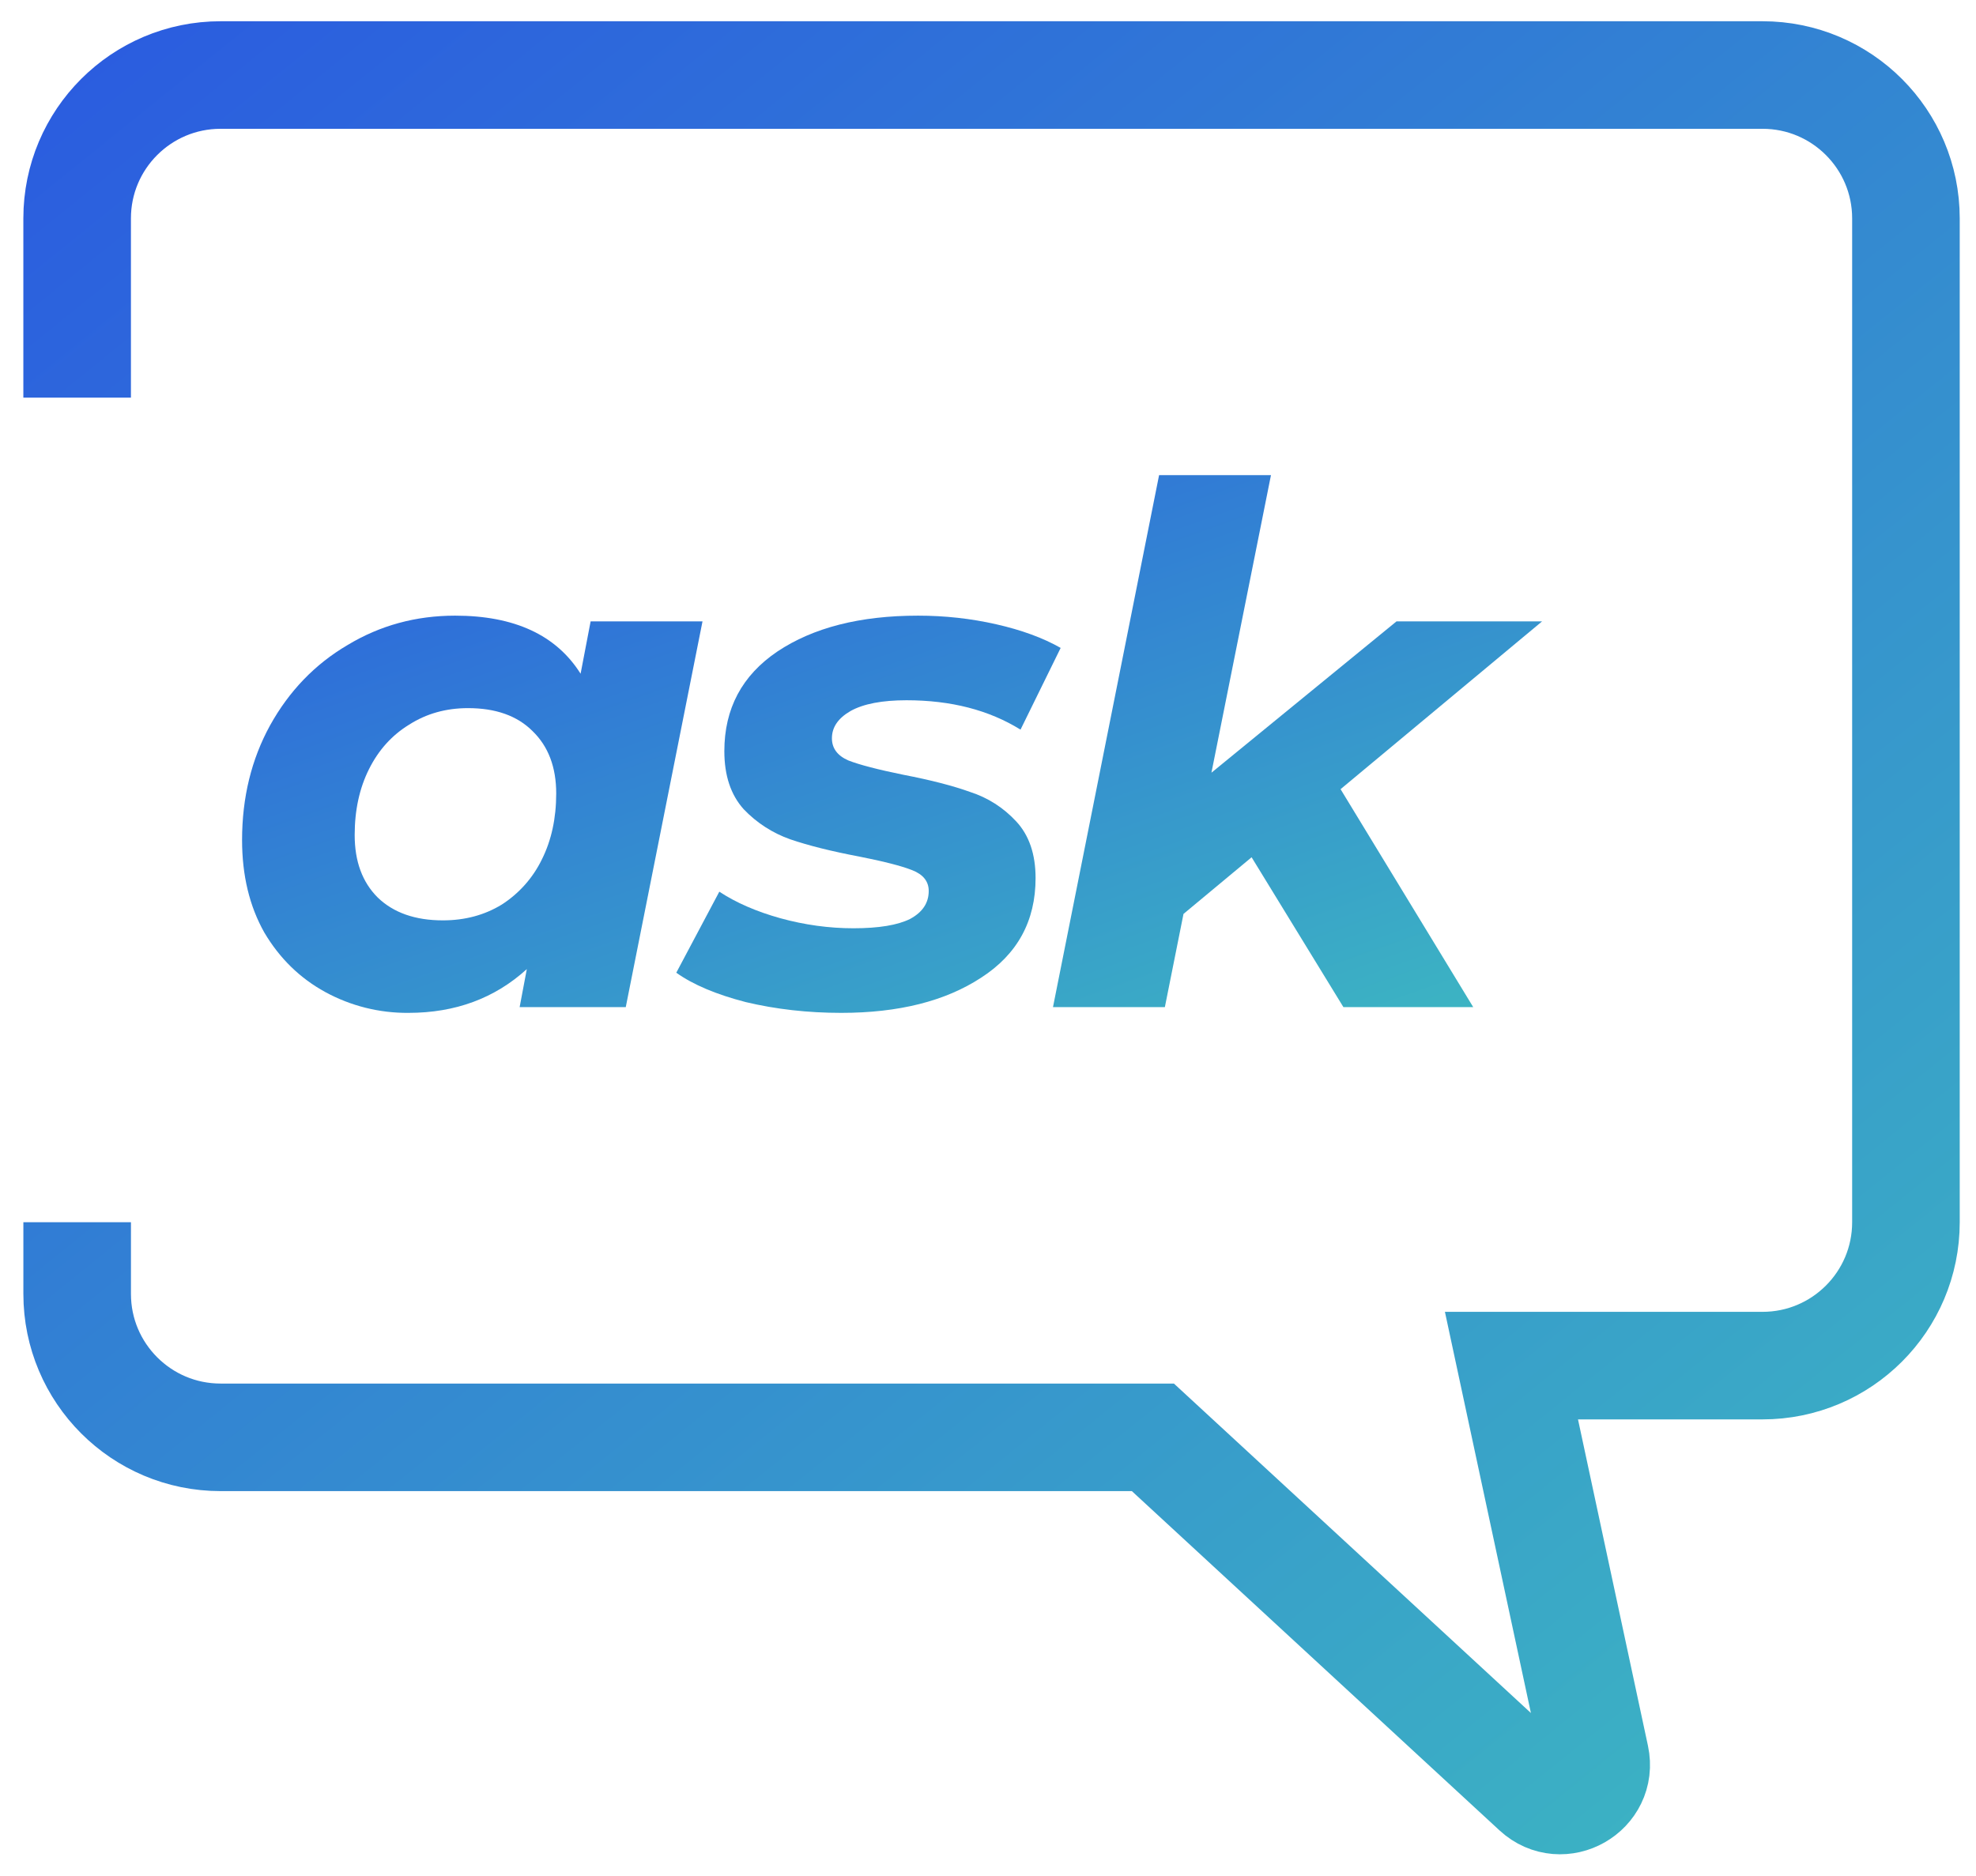
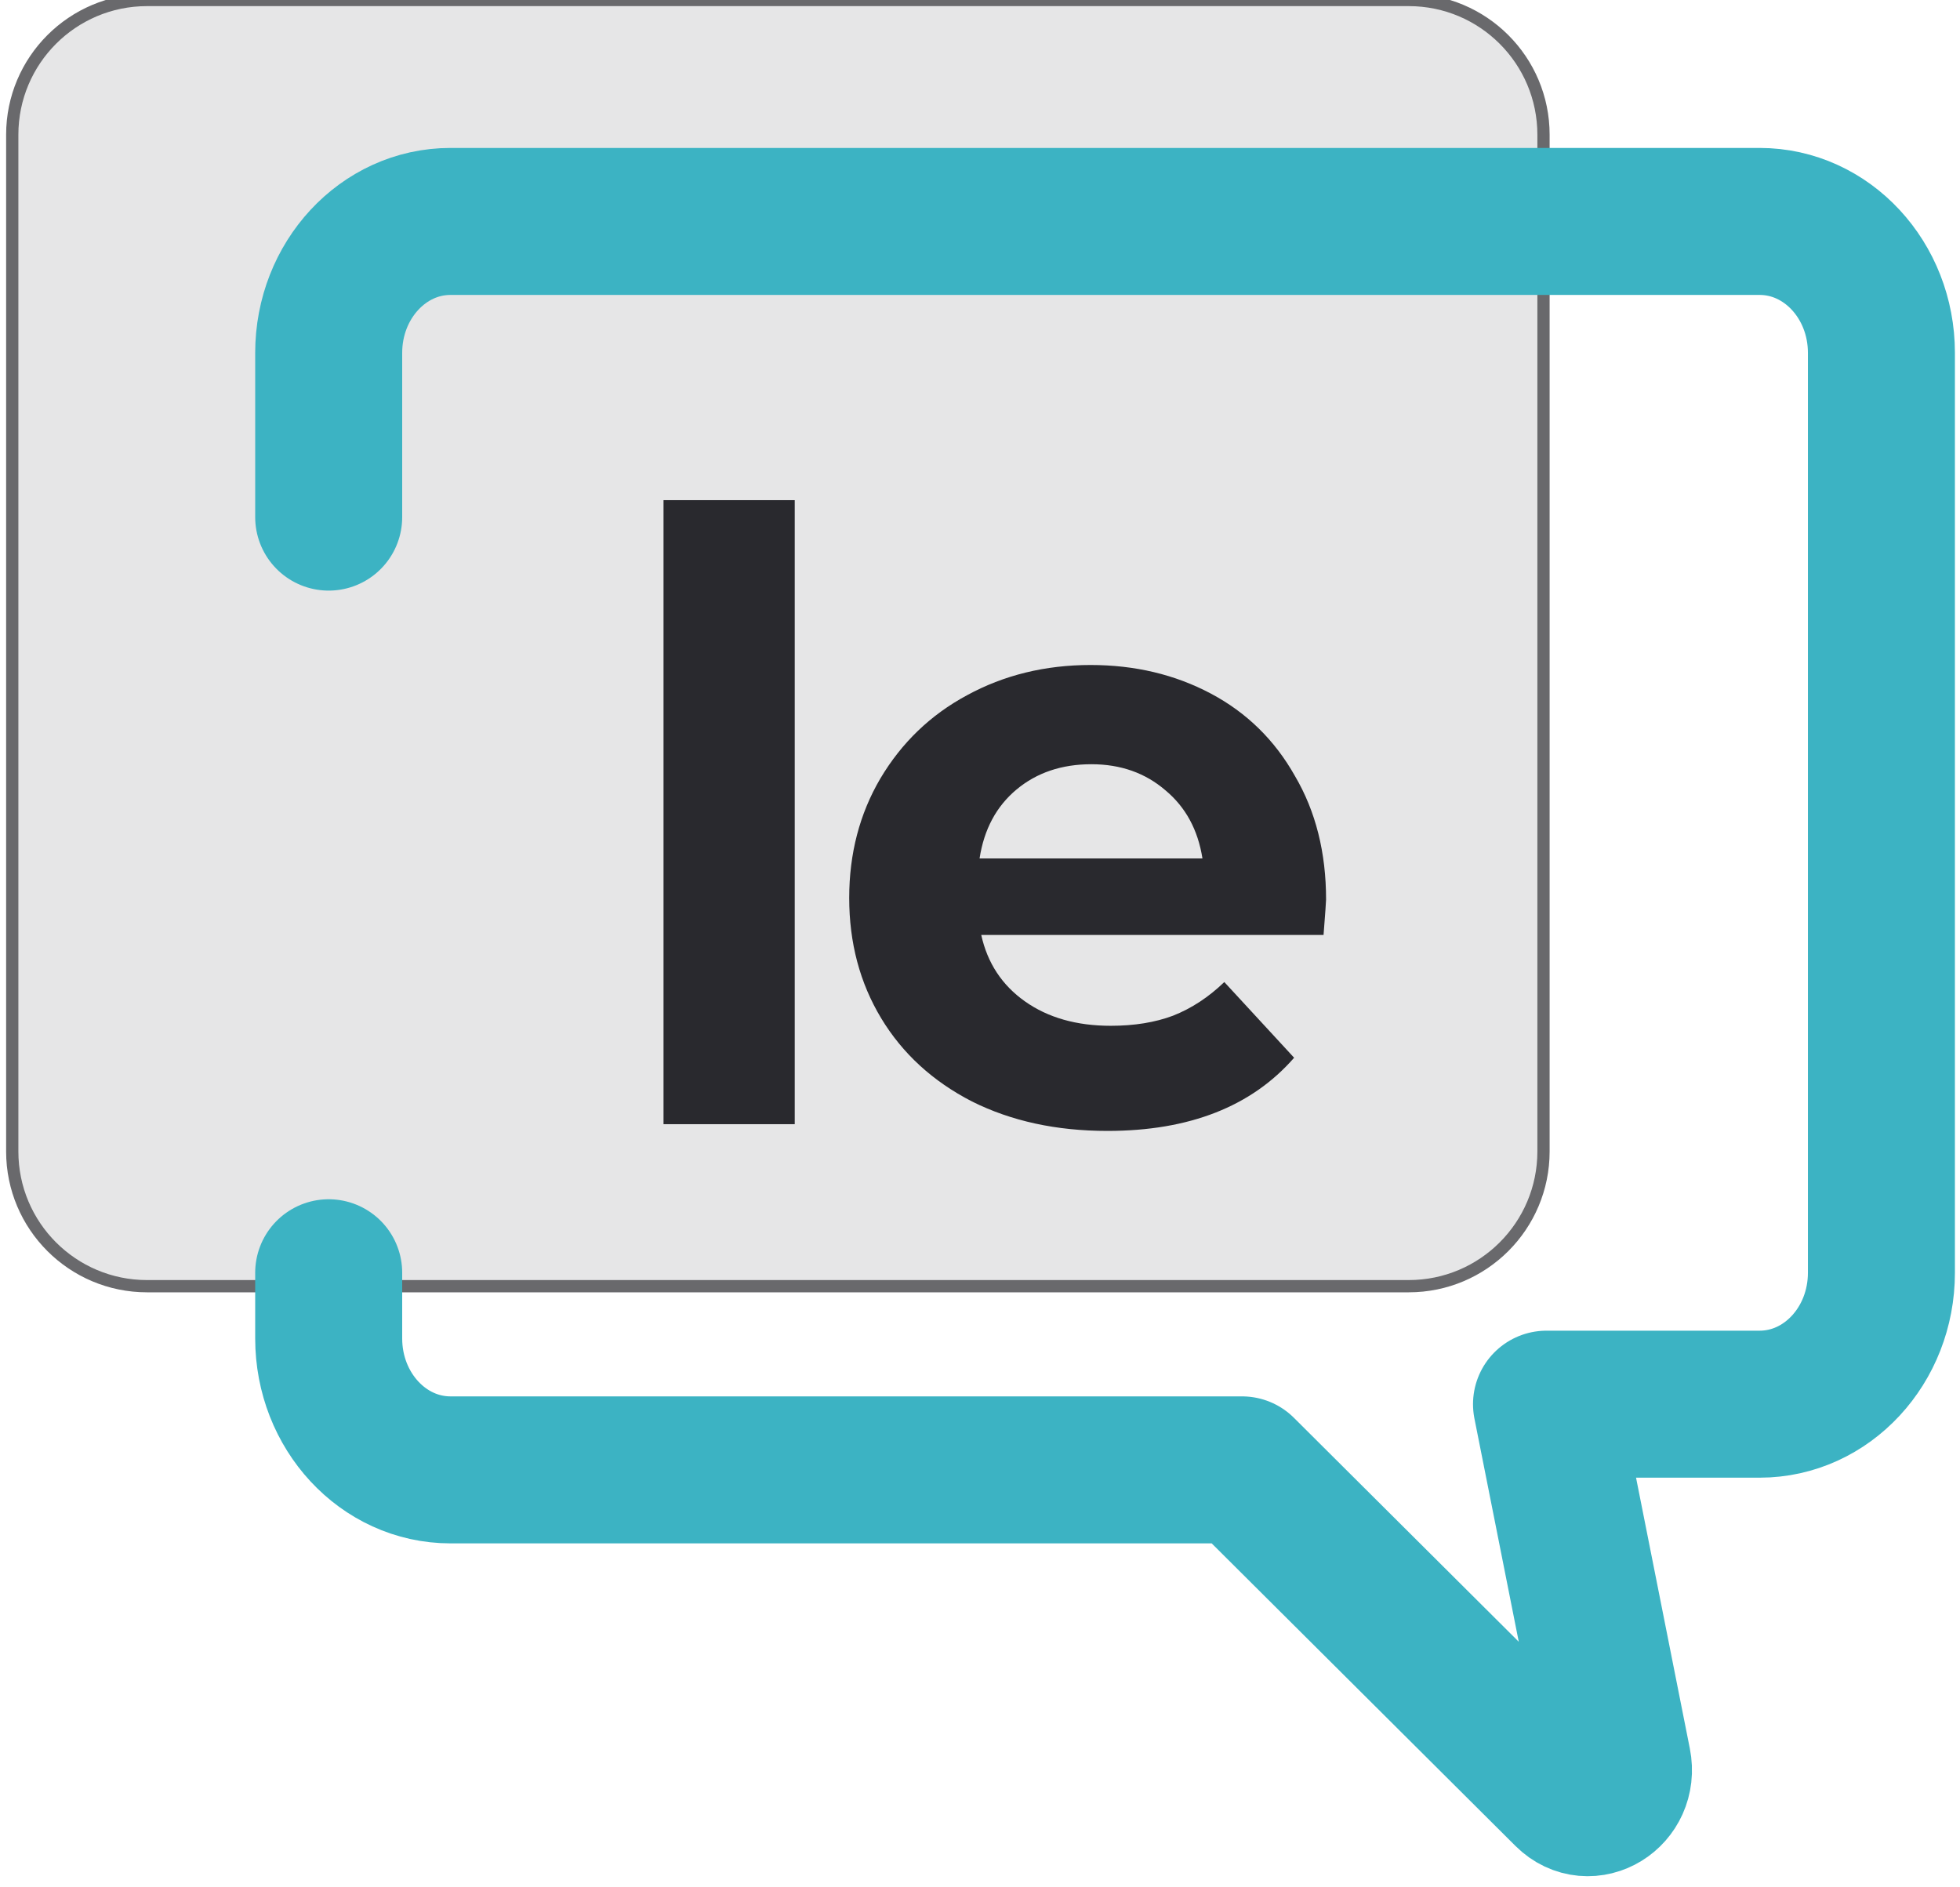
- <svg xmlns="http://www.w3.org/2000/svg" width="79" height="75" viewBox="0 0 79 75" fill="none">
-   <path d="M3.084 15.902V8.734A5.734 5.734 0 018.82 3h61.644a5.734 5.734 0 015.735 5.734v40.141a5.734 5.734 0 01-5.735 5.734H60.428l3.354 15.651c.293 1.368-1.346 2.303-2.374 1.354L46.092 57.477H8.82a5.734 5.734 0 01-5.735-5.735v-2.867" stroke="url(#prefix__paint3_linear)" stroke-width="4.301" />
-   <path d="M28.086 24.848l-3.068 15.425h-4.243l.287-1.52c-1.281 1.167-2.858 1.75-4.731 1.75a6.816 6.816 0 01-3.326-.832c-1.013-.554-1.826-1.347-2.437-2.38-.593-1.05-.89-2.284-.89-3.698 0-1.701.374-3.23 1.12-4.588.764-1.376 1.796-2.446 3.096-3.21 1.3-.785 2.733-1.176 4.3-1.176 2.37 0 4.043.774 5.018 2.322l.401-2.093h4.473zM17.707 36.804c.88 0 1.663-.21 2.351-.63a4.462 4.462 0 001.606-1.807c.382-.764.573-1.644.573-2.638 0-1.051-.315-1.883-.946-2.494-.612-.612-1.472-.918-2.58-.918-.88 0-1.663.22-2.352.66-.688.42-1.223 1.013-1.605 1.777-.383.765-.574 1.644-.574 2.638 0 1.052.306 1.883.918 2.495.63.611 1.5.917 2.609.917z" fill="url(#prefix__paint0_linear)" />
-   <path d="M33.632 40.503c-1.338 0-2.609-.144-3.813-.43-1.185-.306-2.112-.698-2.781-1.176l1.72-3.24c.669.44 1.481.794 2.437 1.061.975.268 1.95.402 2.925.402 1.013 0 1.768-.125 2.265-.373.497-.268.745-.64.745-1.118 0-.383-.22-.66-.66-.832-.439-.172-1.146-.353-2.12-.545-1.11-.21-2.027-.44-2.753-.688a4.751 4.751 0 01-1.864-1.204c-.516-.573-.774-1.348-.774-2.322 0-1.702.707-3.03 2.122-3.986 1.433-.956 3.306-1.433 5.62-1.433 1.07 0 2.111.114 3.124.344 1.014.23 1.874.544 2.58.946L40.8 29.177c-1.261-.783-2.78-1.175-4.559-1.175-.974 0-1.72.143-2.236.43-.497.287-.745.65-.745 1.09 0 .401.22.697.659.888.44.172 1.175.364 2.208.574 1.09.21 1.978.44 2.666.688.707.23 1.32.621 1.835 1.175.516.555.774 1.31.774 2.266 0 1.72-.726 3.048-2.179 3.985-1.433.937-3.297 1.405-5.59 1.405z" fill="url(#prefix__paint1_linear)" />
-   <path d="M53.595 31.557l5.304 8.716h-5.19l-3.67-5.992-2.723 2.265-.745 3.727h-4.473L46.34 19h4.473l-2.38 11.899 7.398-6.05h5.82l-8.057 6.71z" fill="url(#prefix__paint2_linear)" />
-   <defs>
-     <linearGradient id="prefix__paint0_linear" x1="9.679" y1="18.999" x2="21.758" y2="53.111" gradientUnits="userSpaceOnUse">
-       <stop stop-color="#2B5DDF" />
-       <stop offset="1" stop-color="#3CB3C3" />
-     </linearGradient>
-     <linearGradient id="prefix__paint1_linear" x1="9.679" y1="18.999" x2="21.758" y2="53.111" gradientUnits="userSpaceOnUse">
-       <stop stop-color="#2B5DDF" />
-       <stop offset="1" stop-color="#3CB3C3" />
-     </linearGradient>
-     <linearGradient id="prefix__paint2_linear" x1="9.679" y1="18.999" x2="21.758" y2="53.111" gradientUnits="userSpaceOnUse">
-       <stop stop-color="#2B5DDF" />
-       <stop offset="1" stop-color="#3CB3C3" />
-     </linearGradient>
-     <linearGradient id="prefix__paint3_linear" x1="3.084" y1="3" x2="63.295" y2="77.547" gradientUnits="userSpaceOnUse">
-       <stop stop-color="#2B5DDF" />
-       <stop offset="1" stop-color="#3CB3C3" />
-     </linearGradient>
-   </defs>
+ <svg xmlns="http://www.w3.org/2000/svg" width="160" height="154" viewBox="0 0 160 154" fill="none">
+   <rect opacity="0.7" x="1" y="0" width="125" height="105" rx="11" fill="#DBDCDD" stroke="#29292E" />
+   <g fill="#29292E">
+     <path d="M54.165 40.831H64.876V91.774H54.165V40.831Z" />
+     <path d="M108.251 73.443C108.251 73.58 108.183 74.542 108.045 76.327H80.102C80.606 78.615 81.796 80.423 83.672 81.751C85.549 83.078 87.883 83.742 90.675 83.742C92.598 83.742 94.291 83.467 95.756 82.918C97.266 82.323 98.662 81.407 99.944 80.171L105.643 86.35C102.164 90.333 97.083 92.324 90.401 92.324C86.236 92.324 82.551 91.523 79.347 89.921C76.143 88.273 73.671 86.007 71.932 83.124C70.193 80.24 69.323 76.968 69.323 73.306C69.323 69.69 70.17 66.44 71.864 63.557C73.603 60.627 75.96 58.362 78.935 56.76C81.956 55.112 85.32 54.288 89.028 54.288C92.644 54.288 95.916 55.066 98.846 56.622C101.775 58.178 104.063 60.421 105.711 63.351C107.405 66.234 108.251 69.598 108.251 73.443ZM89.096 62.389C86.671 62.389 84.634 63.076 82.986 64.449C81.338 65.822 80.331 67.699 79.965 70.079H98.159C97.793 67.745 96.786 65.891 95.138 64.518C93.49 63.099 91.476 62.389 89.096 62.389Z" />
+   </g>
+   <path d="M26.832 42.215V28.805C26.832 22.88 31.283 18.077 36.773 18.077H143.644C149.135 18.077 153.585 22.88 153.585 28.805V103.903C153.585 109.828 149.135 114.632 143.644 114.632H126.246L132.061 143.913C132.569 146.472 129.727 148.221 127.945 146.445L101.393 119.996H36.773C31.283 119.996 26.832 115.193 26.832 109.268V103.903" stroke="#3CB3C3" stroke-width="12" stroke-linecap="round" stroke-linejoin="round" />
</svg>
